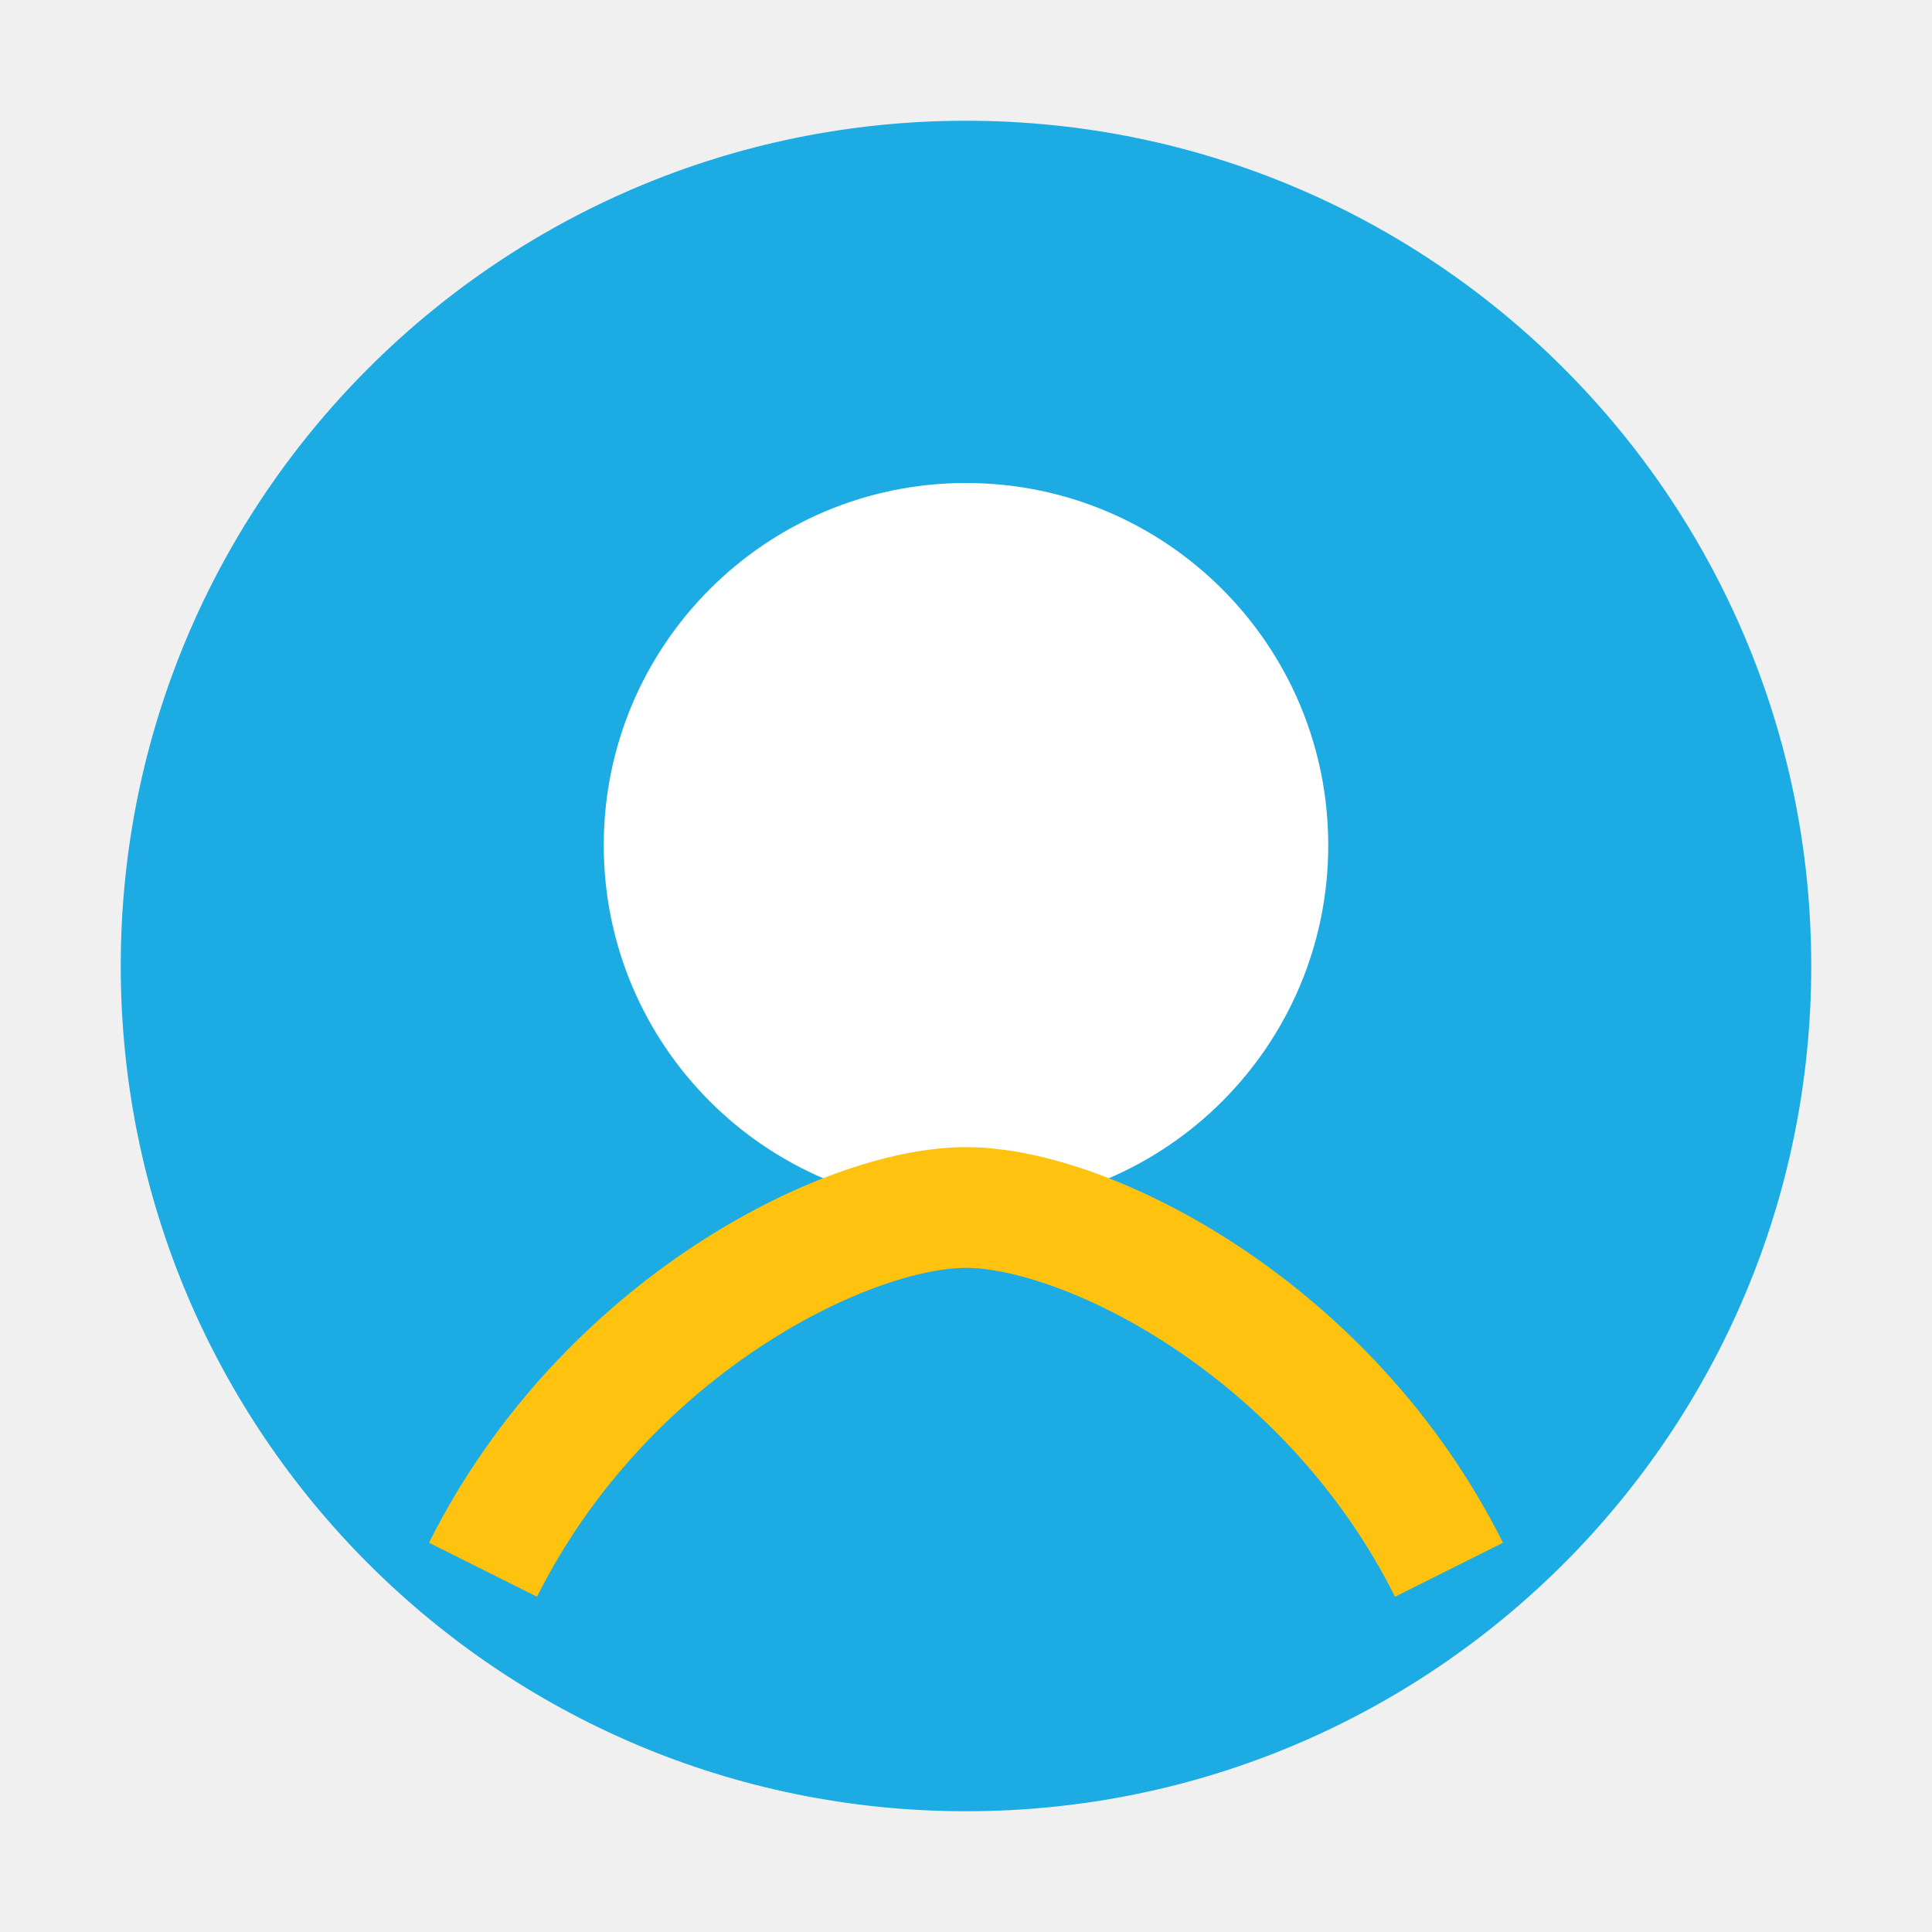
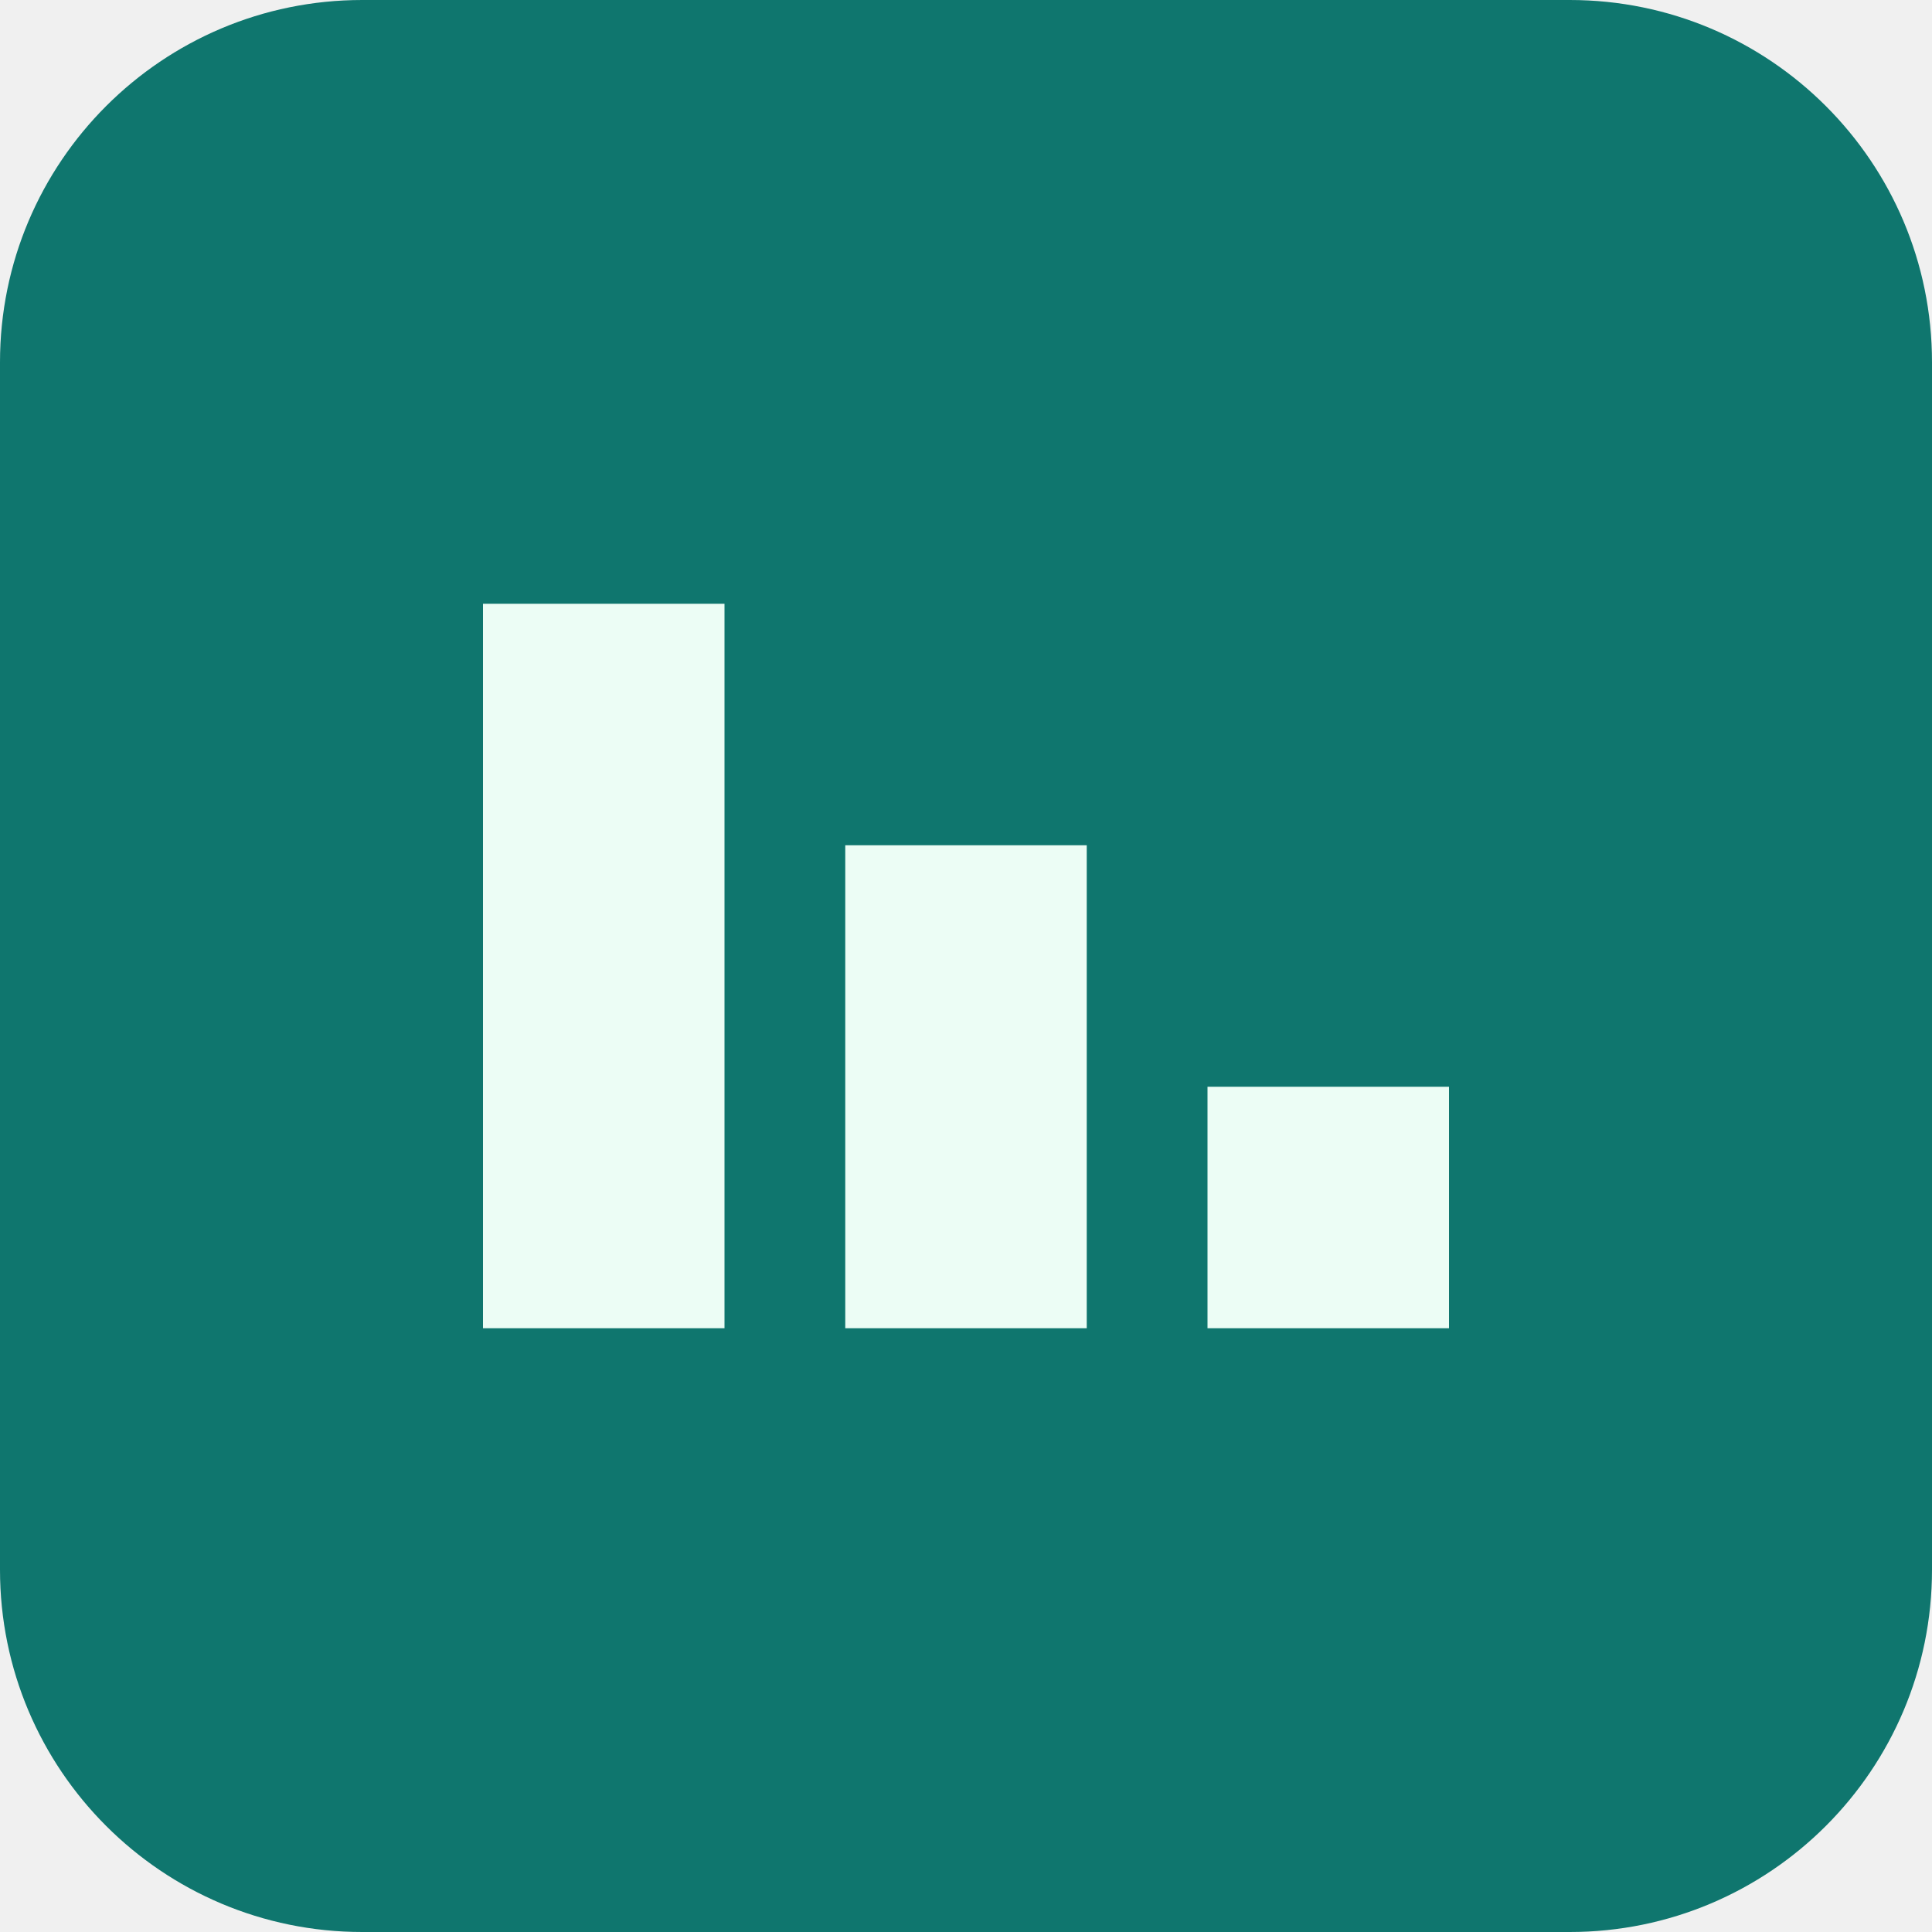
- <svg xmlns="http://www.w3.org/2000/svg" viewBox="0 0 32 32">
-   <circle cx="16" cy="16" r="14" fill="#1CABE2" />
-   <circle cx="16" cy="14" r="6" fill="#fff" />
-   <path d="M8 26c2-4 6-6 8-6s6 2 8 6" stroke="#FFC20E" stroke-width="2" fill="none" />
+ <svg xmlns="http://www.w3.org/2000/svg" viewBox="0 0 32 32" fill="none">
+   <rect width="32" height="32" rx="6" fill="#0f766e" />
+   <path fill="#ecfdf5" d="M8 22V10h4v12H8zm6 0V14h4v8h-4zm6 0V18h4v4h-4z" />
</svg>
